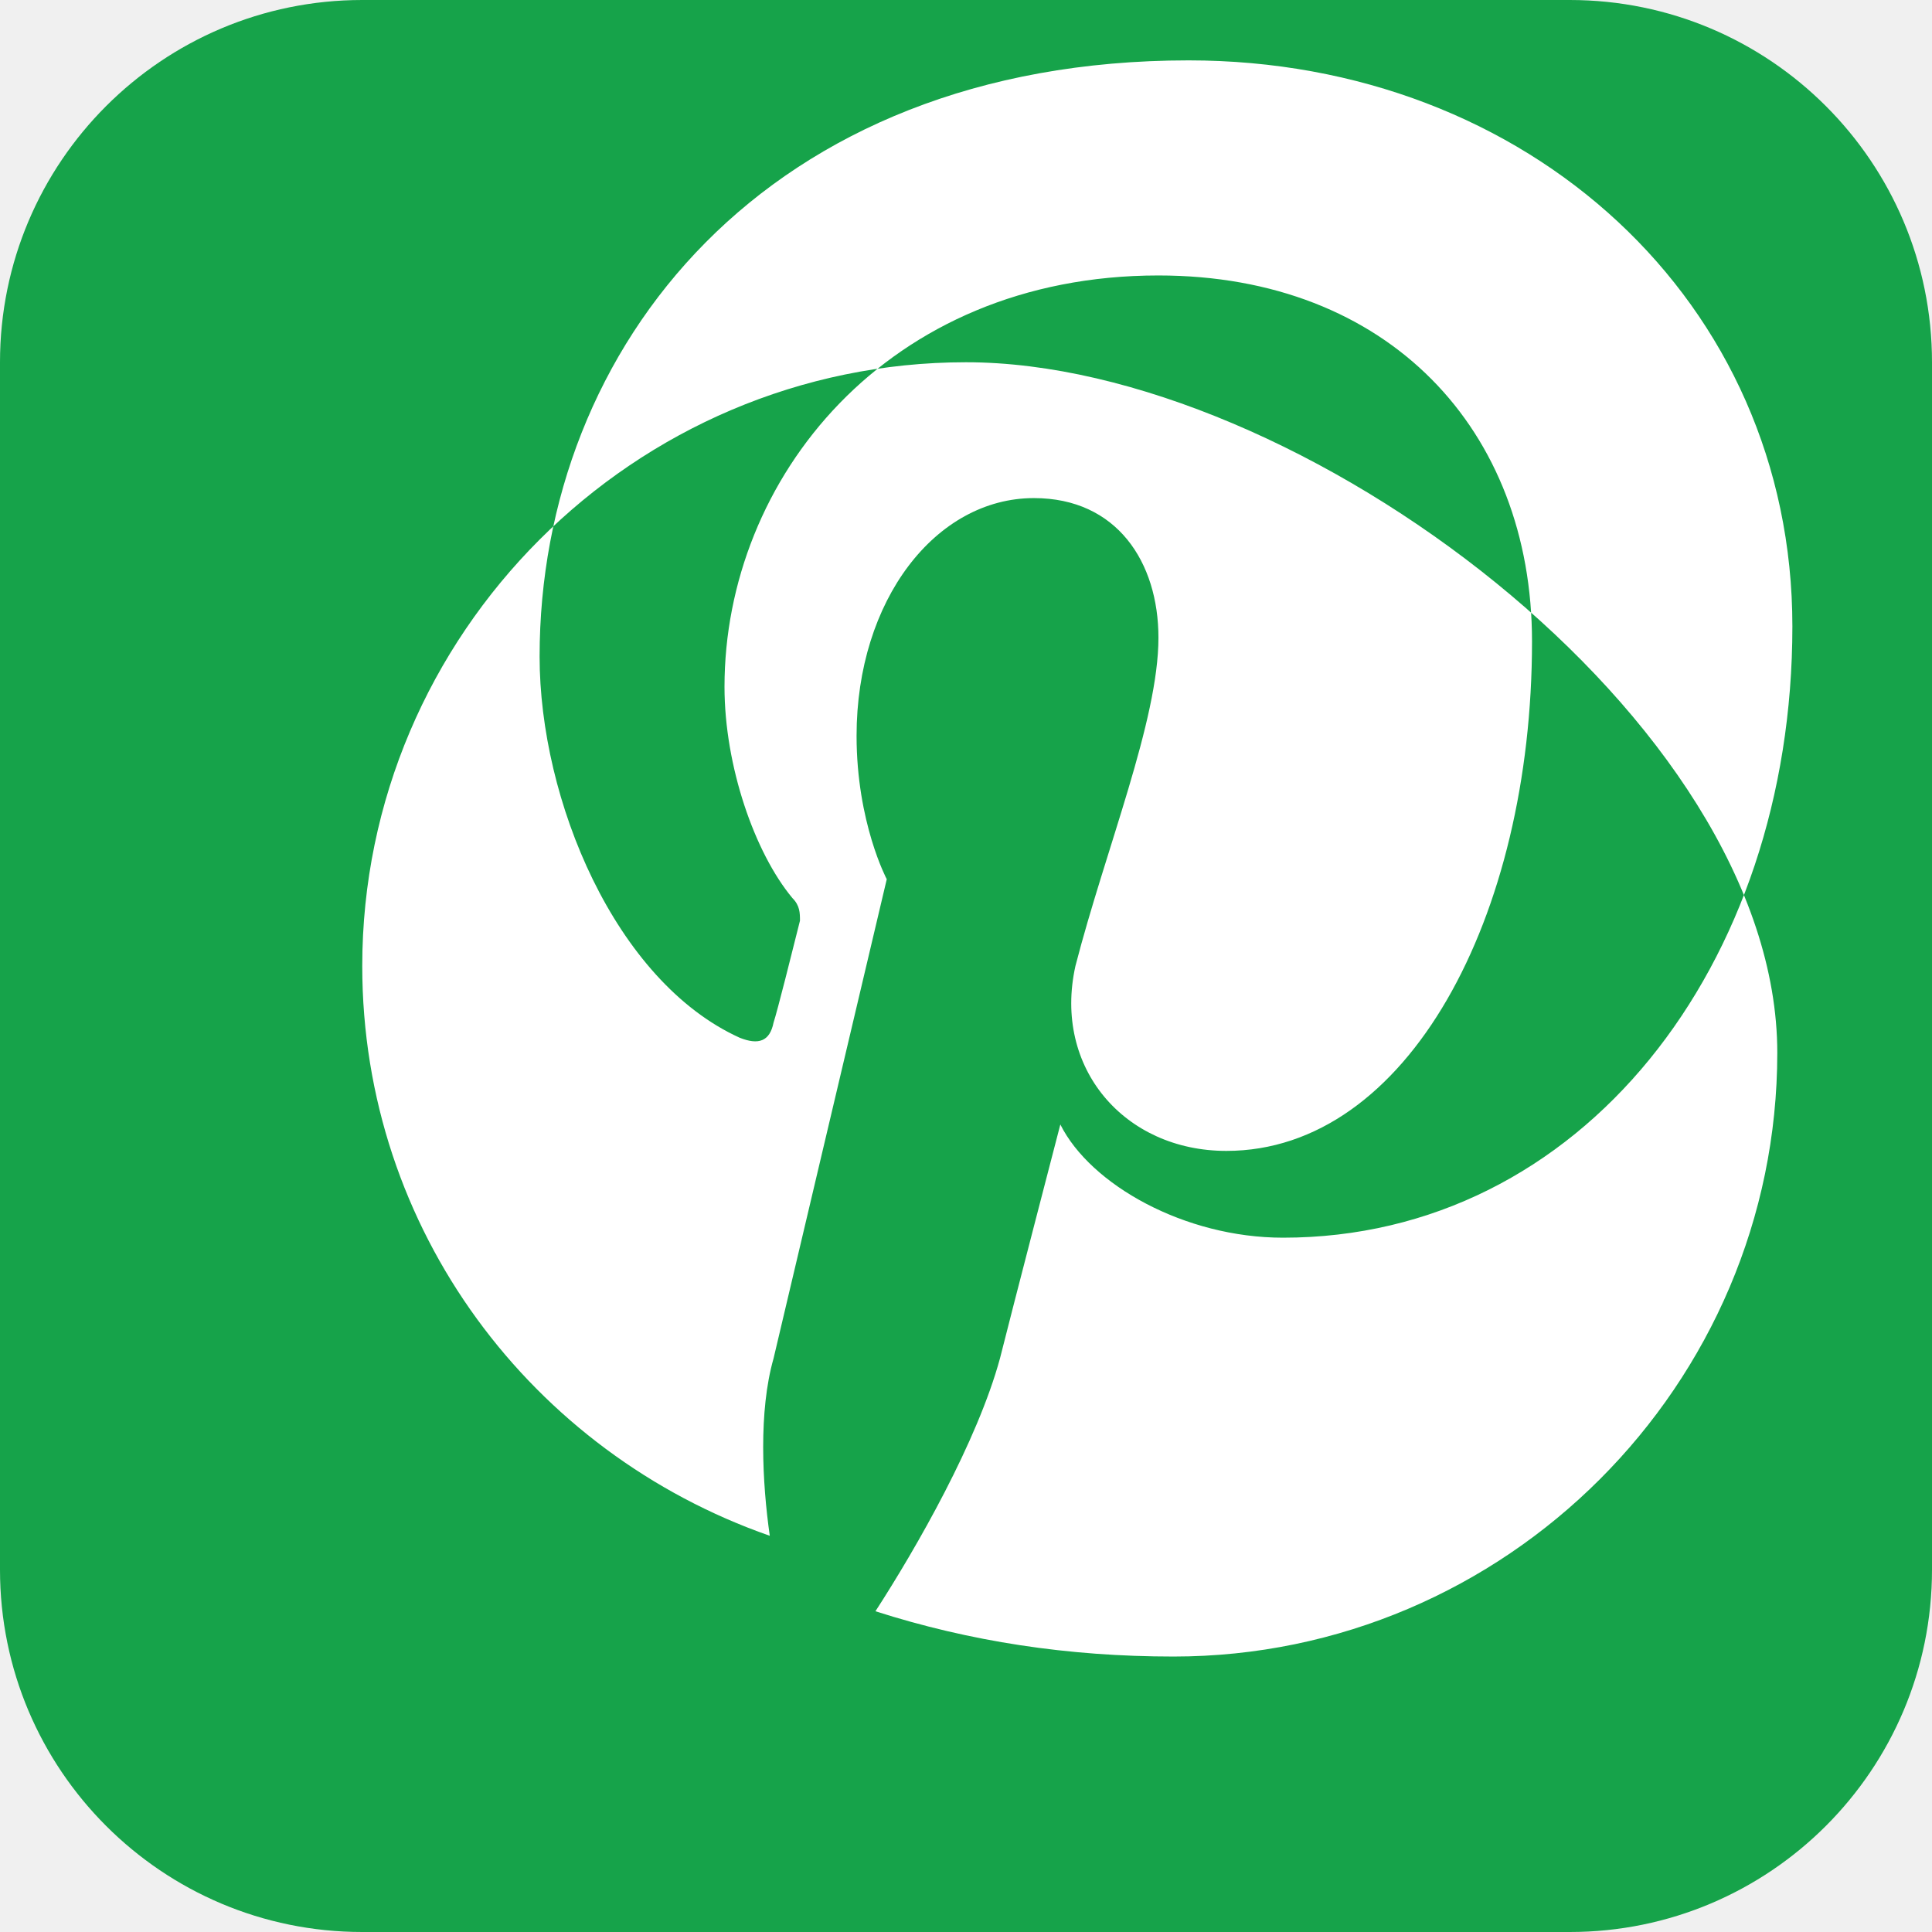
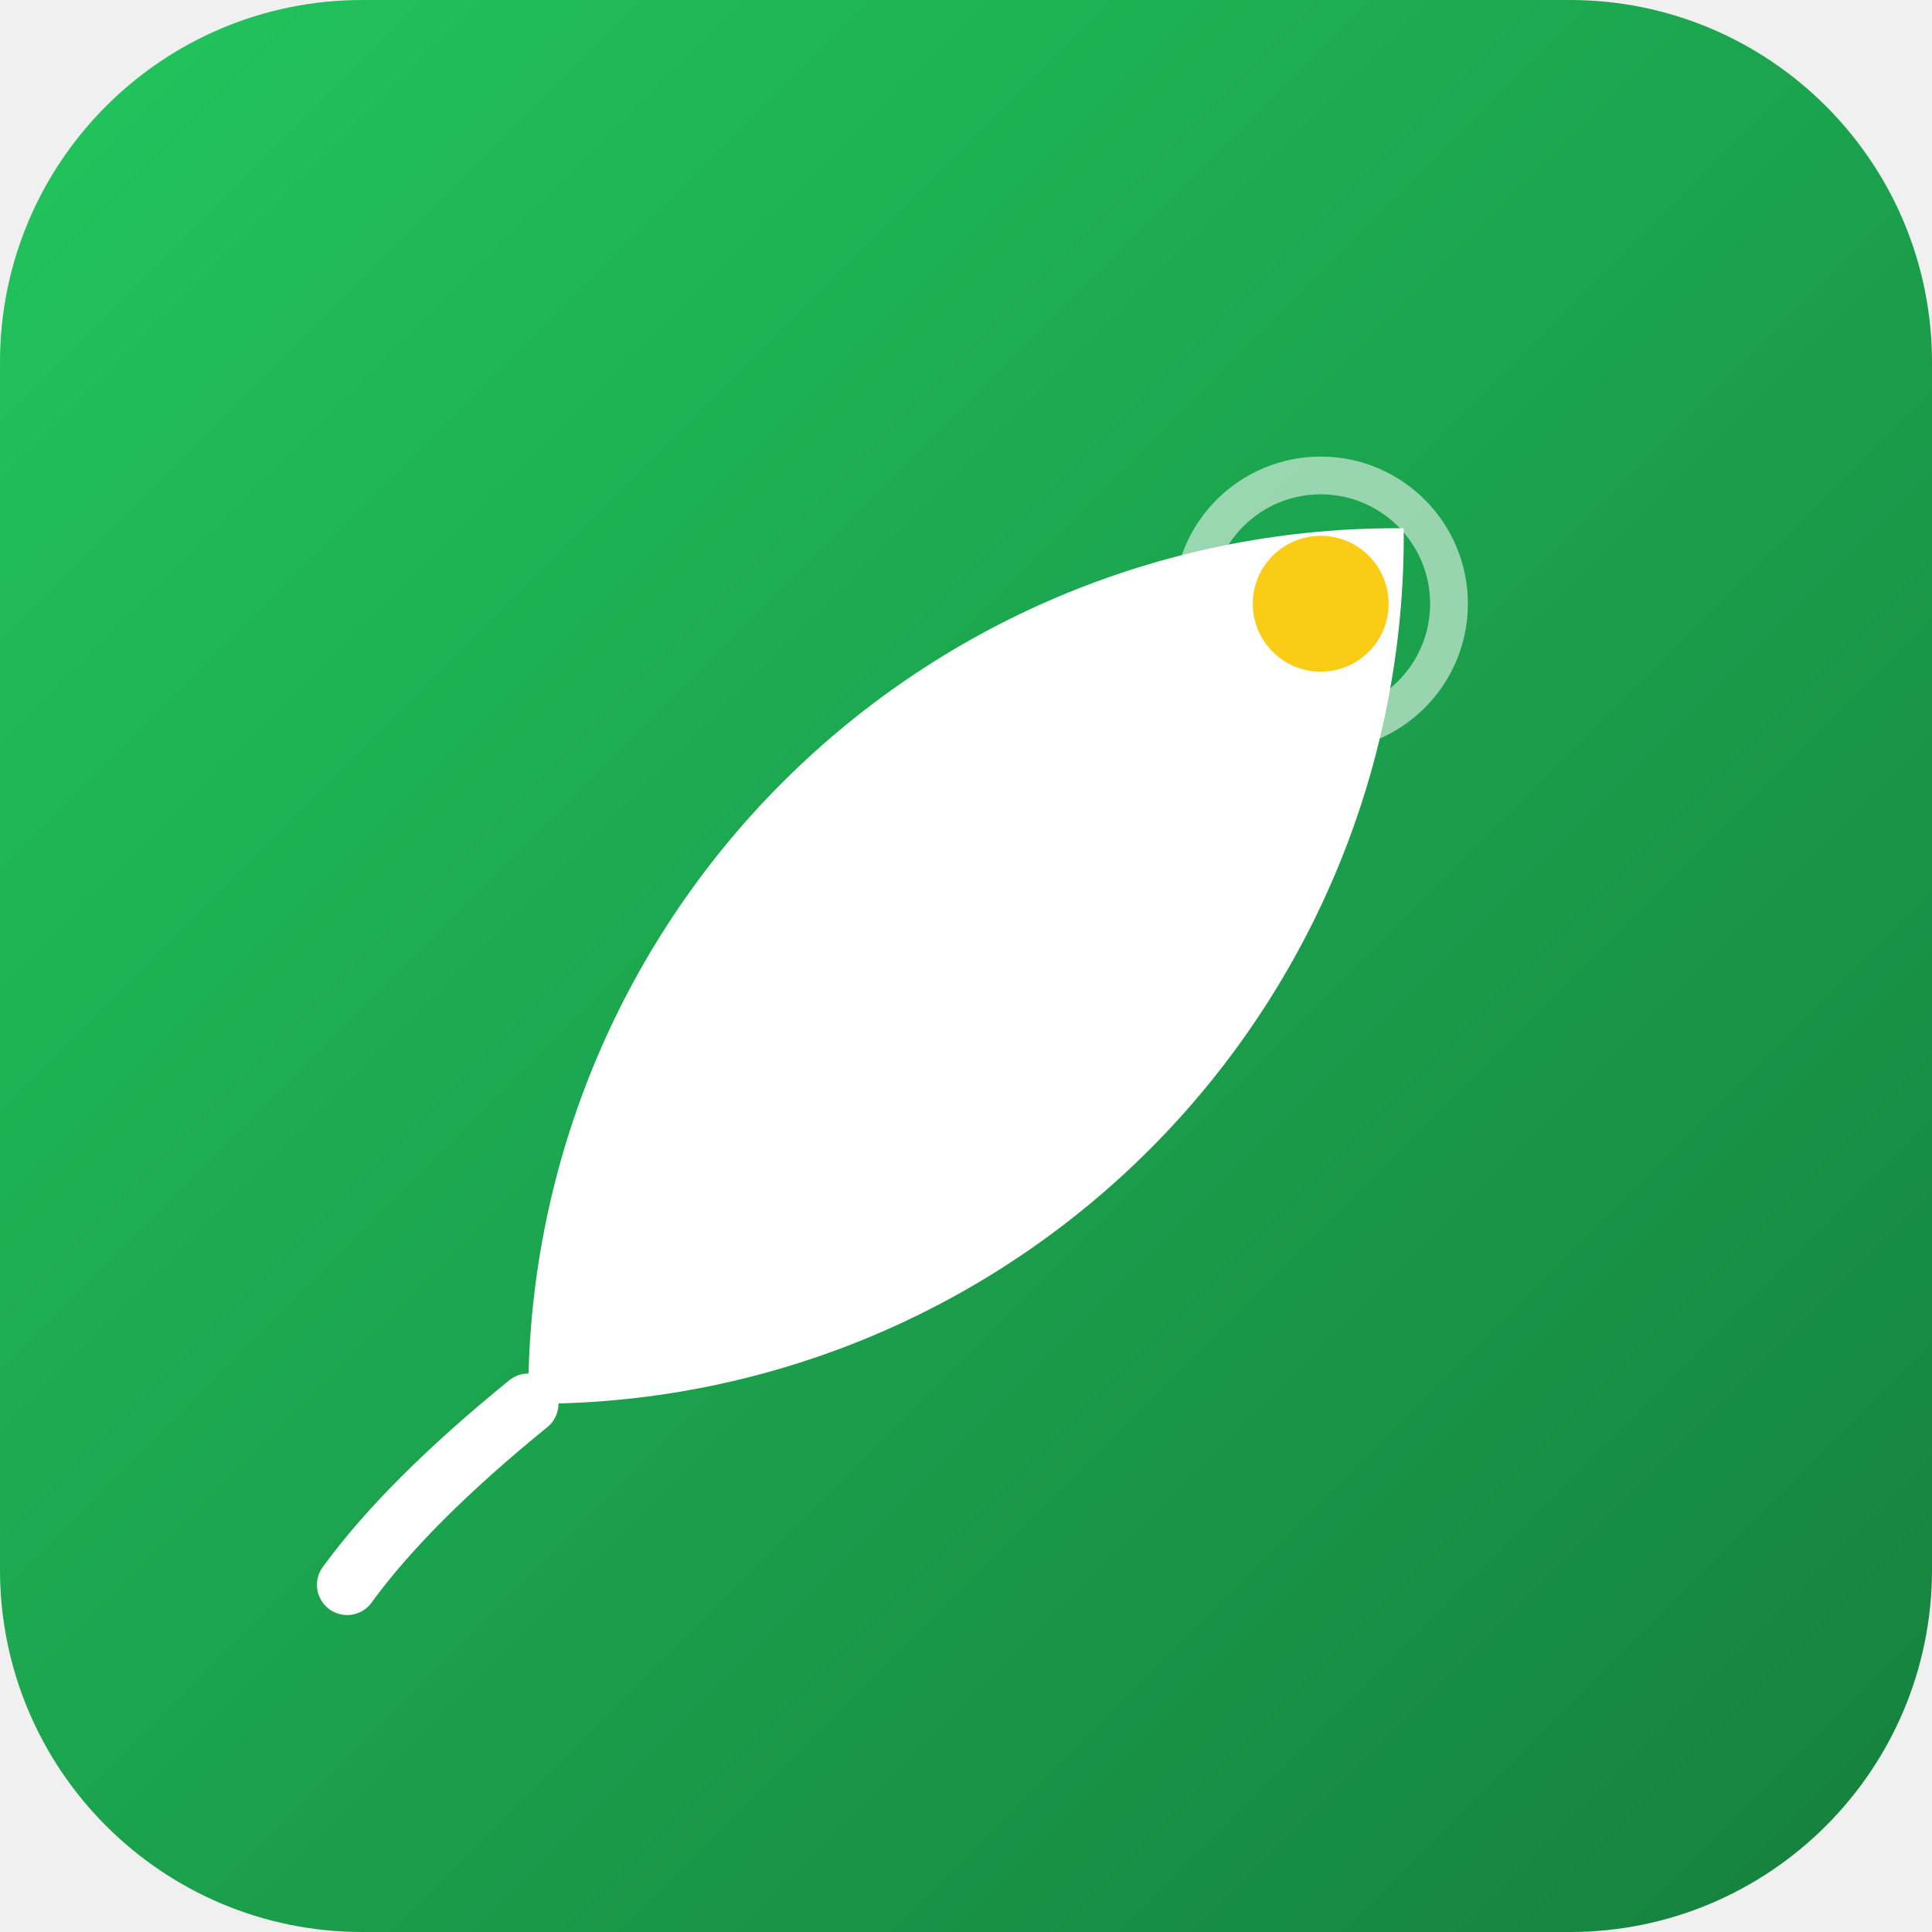
<svg xmlns="http://www.w3.org/2000/svg" viewBox="0 0 512 512">
-   <rect width="512" height="512" rx="96" fill="#16a34a" />
-   <path d="M256 96c-88 0-160 72-160 160 0 70 45 129 108 151-2-14-3-33 1-47 4-17 30-127 30-127s-8-15-8-38c0-36 21-63 47-63 22 0 33 17 33 37 0 22-14 56-22 87-6 27 13 49 40 49 48 0 81-62 81-135 0-56-38-97-99-97-72 0-115 54-115 109 0 21 8 44 18 56 2 2 2 4 2 6-2 8-6 24-7 27-1 5-4 6-9 4-33-15-53-63-53-101 0-82 60-158 172-158 90 0 160 64 160 150 0 90-56 162-135 162-26 0-51-14-59-30 0 0-13 50-16 62-6 22-22 50-33 67 25 8 51 12 79 12 88 0 160-72 160-160S344 96 256 96z" fill="#ffffff" />
+   <defs>
+     <linearGradient id="bg" x1="0" y1="0" x2="512" y2="512" gradientUnits="userSpaceOnUse">
+       <stop offset="0" stop-color="#22c55e" />
+       <stop offset="1" stop-color="#15803d" />
+     </linearGradient>
+   </defs>
+   <rect width="512" height="512" rx="96" fill="url(#bg)" />
+   <path d="M140,372 A230,230 0 0 1 372,140 A230,230 0 0 1 140,372 Z" fill="#ffffff" />
+   <path d="M140,372 Q108,398 92,420" fill="none" stroke="#ffffff" stroke-width="16" stroke-linecap="round" />
+   <circle cx="350" cy="160" r="34" fill="none" stroke="#ffffff" stroke-width="10" opacity="0.55" />
+   <circle cx="350" cy="160" r="18" fill="#facc15" />
</svg>
